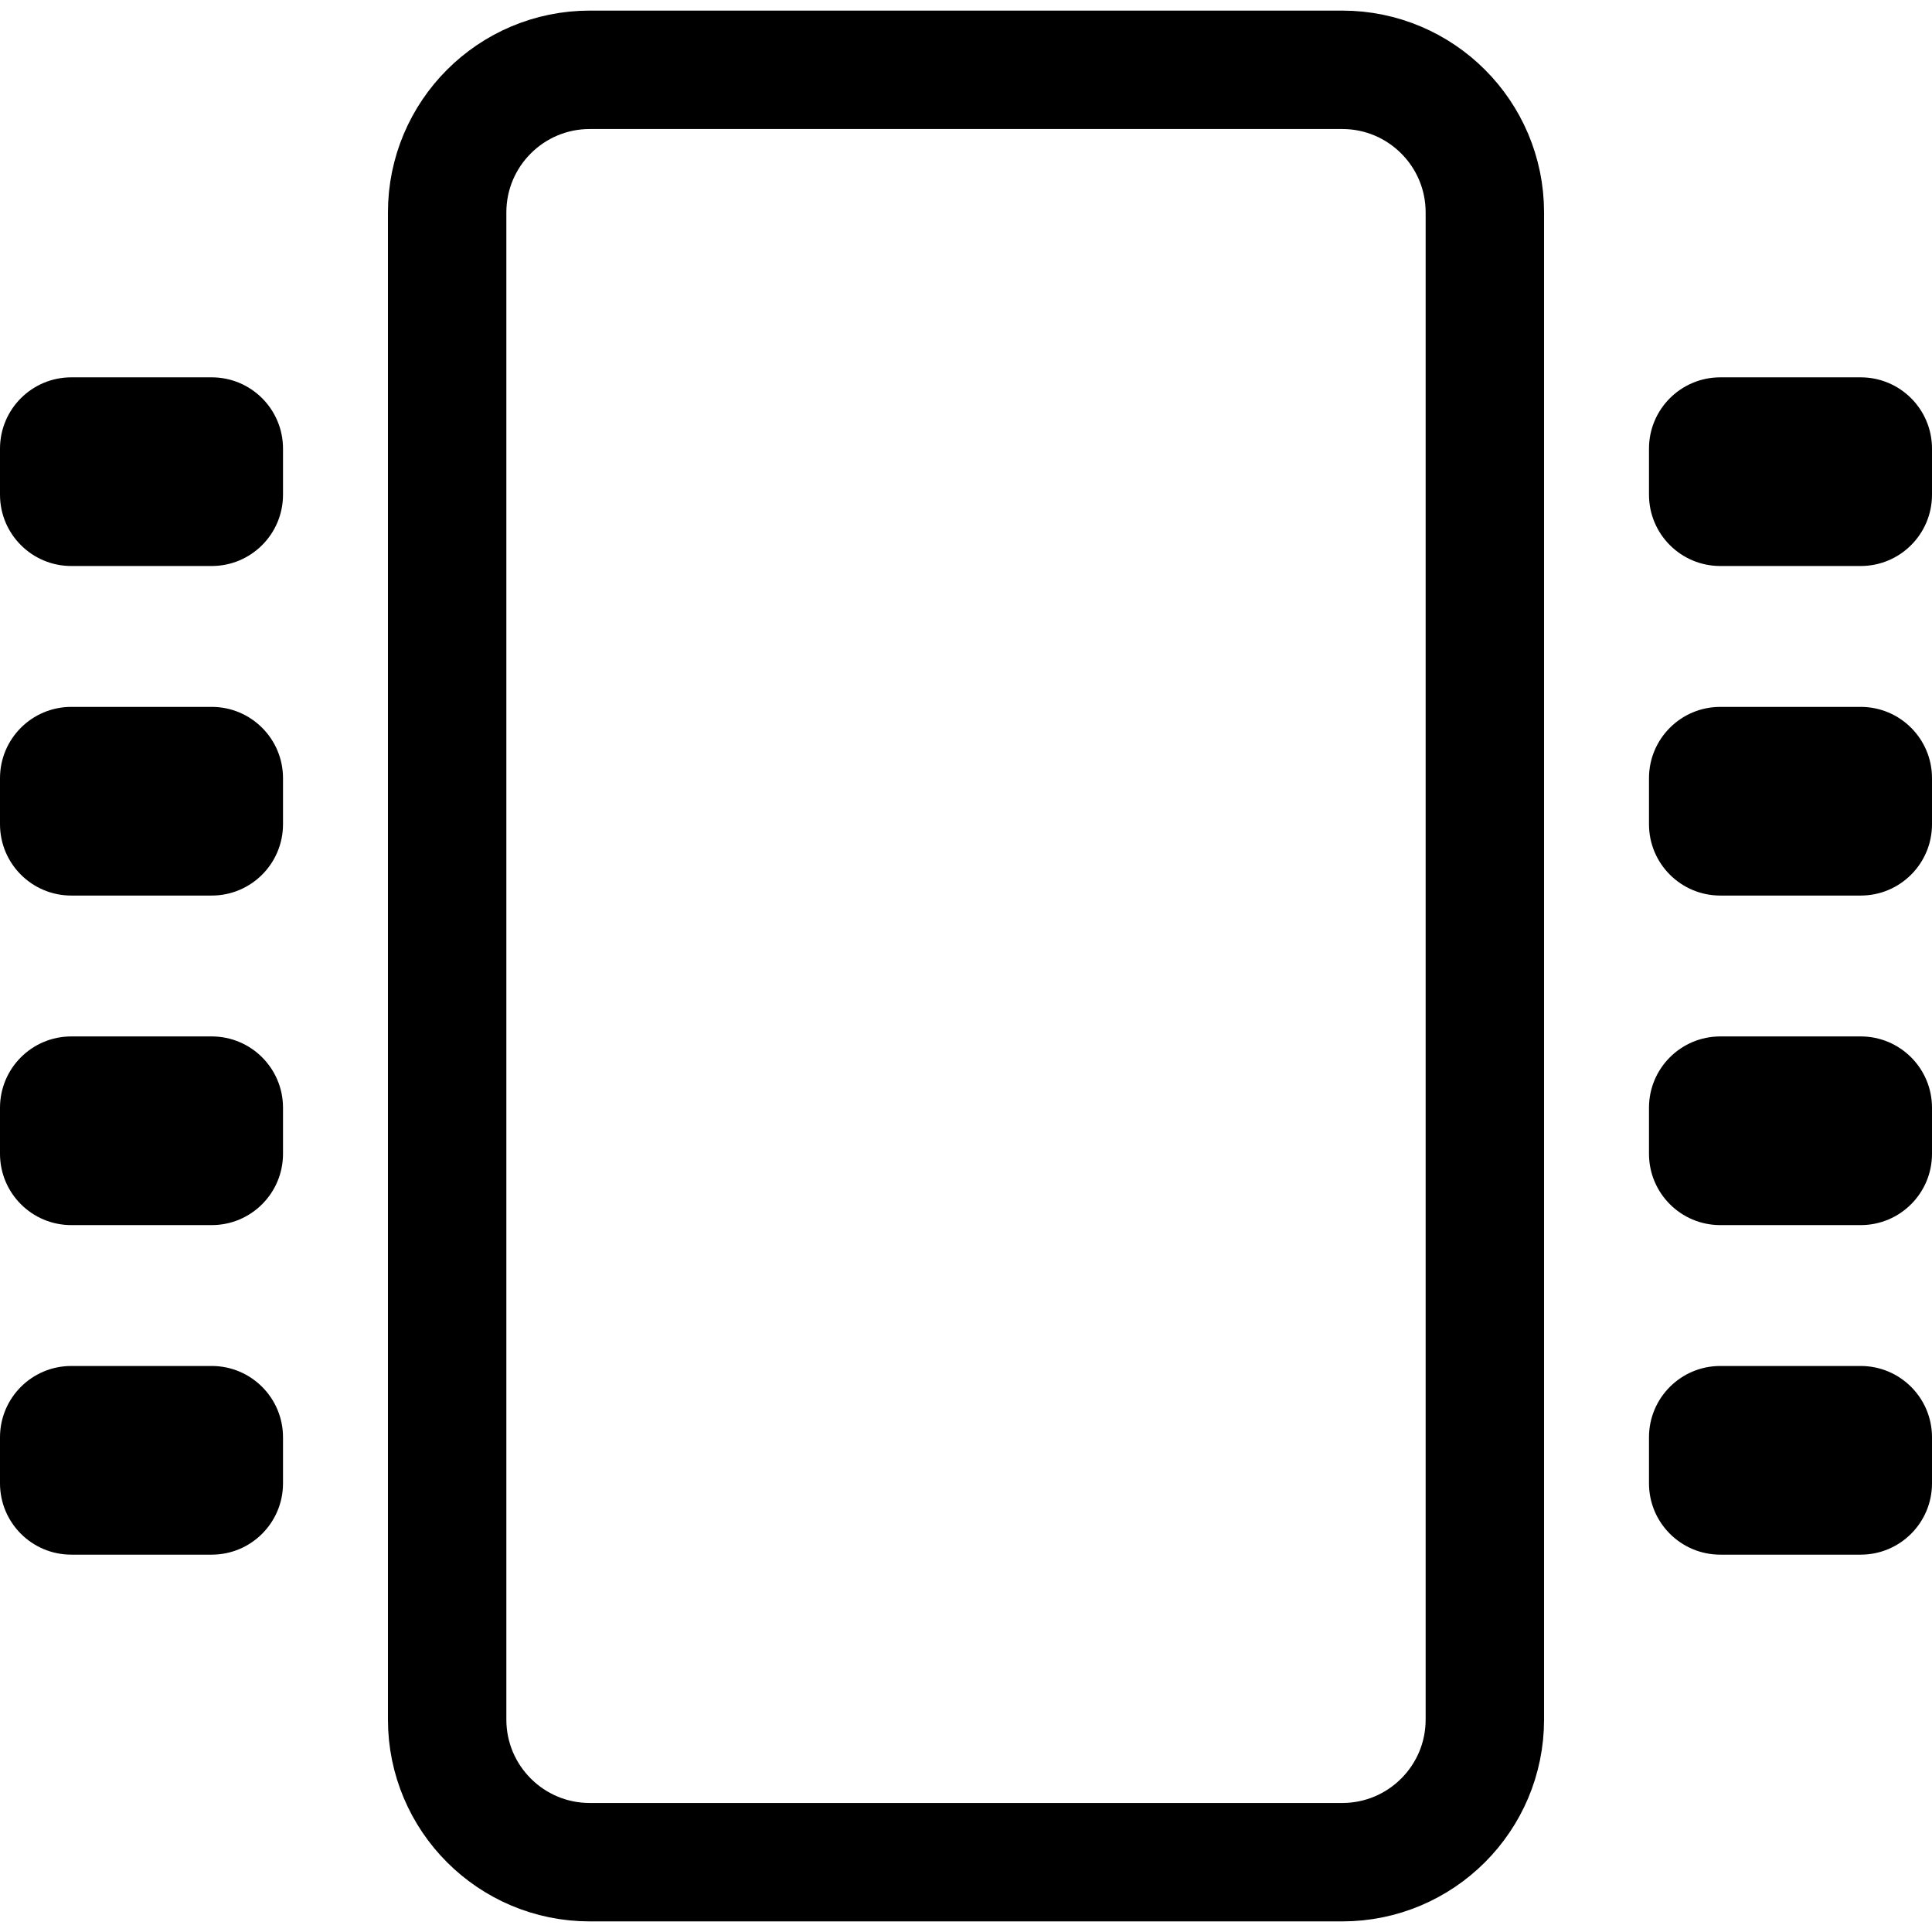
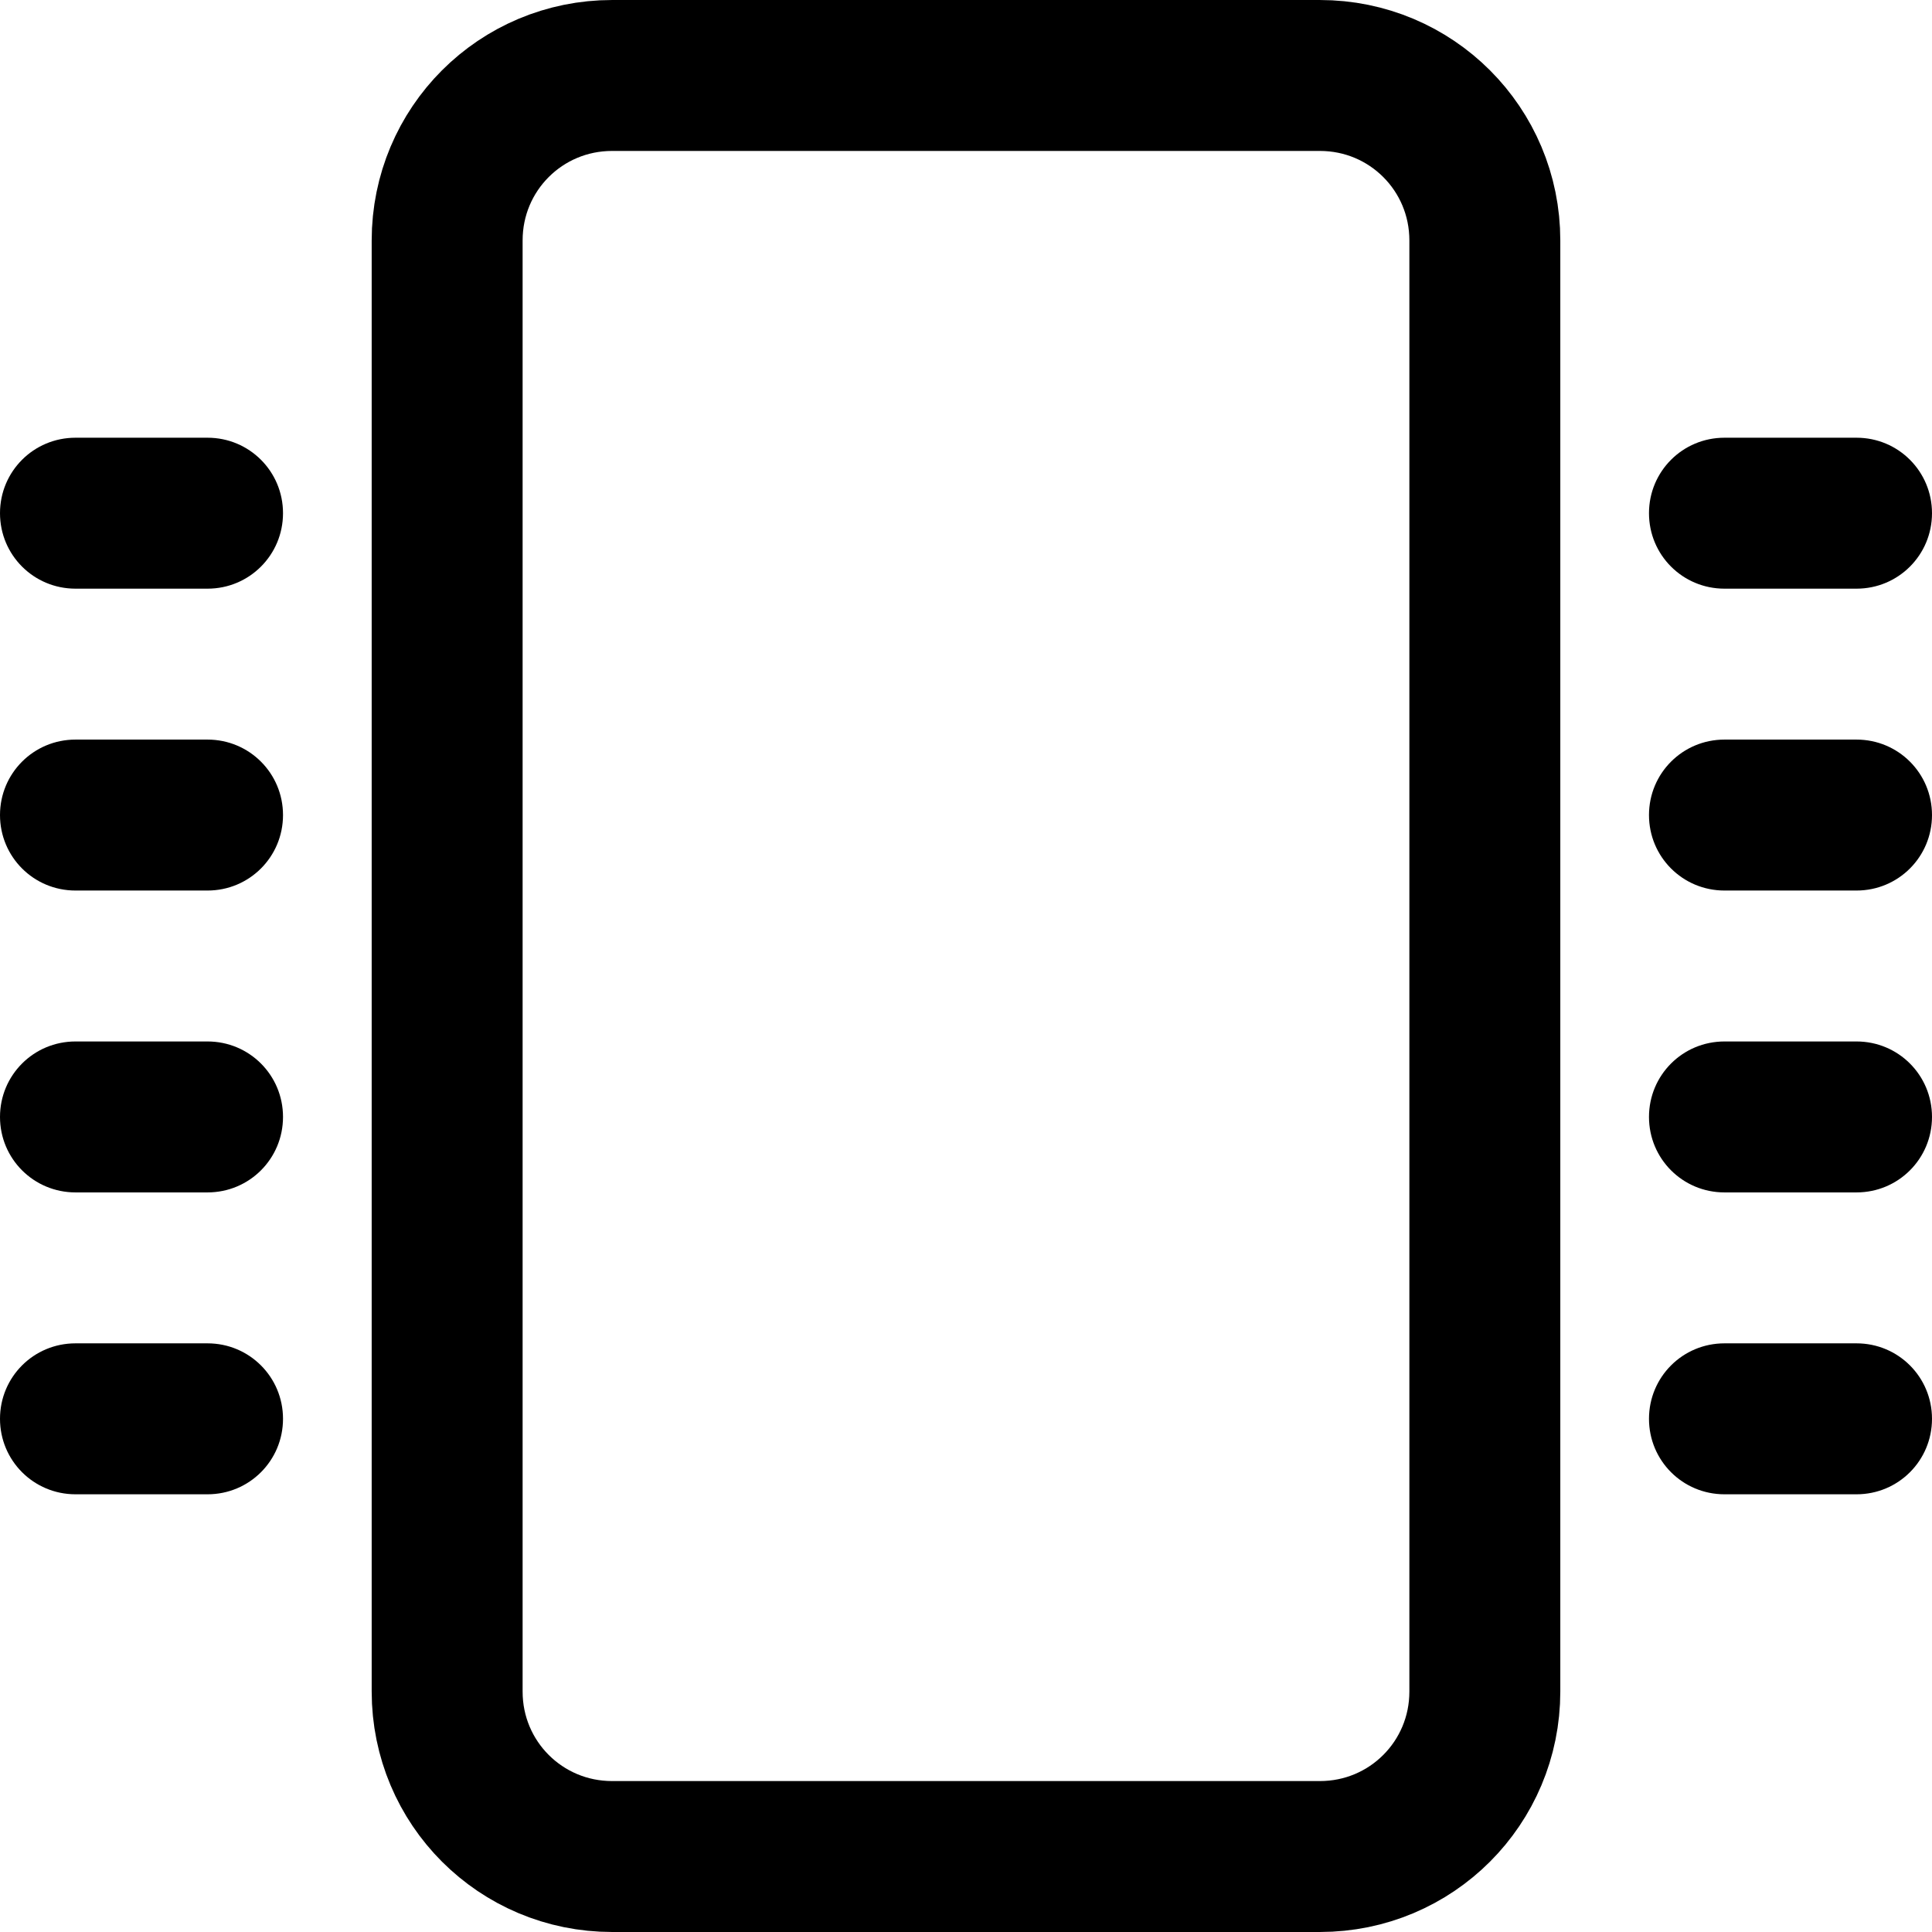
<svg xmlns="http://www.w3.org/2000/svg" height="512" viewBox="0 0 135.467 135.467" width="512" version="1.1" id="svg848">
  <defs id="defs852">
    </defs>
  <g id="layer1" style="display:none">
    <path d="M 41.275,24.739 H 94.192 V 110.728 H 41.275 Z" id="path846" />
  </g>
-   <path style="fill:none;stroke:#000000;stroke-width:8.303;stroke-linecap:square;stroke-miterlimit:1.6;stroke-dasharray:none;stroke-opacity:1;paint-order:markers stroke fill" id="rect1465" width="72.76" height="125.677" x="31.353" y="4.895" d="M 41.353,4.895 H 94.114 A 10,10 45 0 1 104.114,14.895 V 120.572 a 10,10 135 0 1 -10,10 H 41.353 a 10,10 45 0 1 -10,-10 V 14.895 a 10,10 135 0 1 10,-10 z" />
-   <path style="fill:#000000;fill-opacity:1;stroke:none;stroke-width:7.938;stroke-linecap:square;stroke-miterlimit:1.6;stroke-dasharray:none;stroke-opacity:1;paint-order:markers stroke fill" id="rect1739-6" width="19.844" height="13.229" x="0" y="95.779" d="m 5,95.779 h 9.844 a 5,5 45 0 1 5,5 v 3.229 a 5,5 135 0 1 -5,5 H 5 a 5,5 45 0 1 -5,-5 v -3.229 a 5,5 135 0 1 5,-5 z" />
-   <path style="fill:#000000;fill-opacity:1;stroke:none;stroke-width:7.938;stroke-linecap:square;stroke-miterlimit:1.6;stroke-dasharray:none;stroke-opacity:1;paint-order:markers stroke fill" id="rect1739-6-9" width="19.844" height="13.229" x="1.3322676e-15" y="72.672" d="m 5,72.672 h 9.844 a 5,5 45 0 1 5,5 v 3.229 a 5,5 135 0 1 -5,5 H 5 a 5,5 45 0 1 -5,-5 v -3.229 a 5,5 135 0 1 5,-5 z" />
-   <path style="fill:#000000;fill-opacity:1;stroke:none;stroke-width:7.938;stroke-linecap:square;stroke-miterlimit:1.6;stroke-dasharray:none;stroke-opacity:1;paint-order:markers stroke fill" id="rect1739-6-5" width="19.844" height="13.229" x="1.3322676e-15" y="26.458" d="m 5,26.458 h 9.844 a 5,5 45 0 1 5,5 v 3.229 a 5,5 135 0 1 -5,5 H 5 a 5,5 45 0 1 -5,-5 v -3.229 a 5,5 135 0 1 5,-5 z" />
-   <path style="fill:#000000;fill-opacity:1;stroke:none;stroke-width:7.938;stroke-linecap:square;stroke-miterlimit:1.6;stroke-dasharray:none;stroke-opacity:1;paint-order:markers stroke fill" id="rect1739-6-2" width="19.844" height="13.229" x="1.3322676e-15" y="49.565" d="m 5,49.565 h 9.844 a 5,5 45 0 1 5,5 v 3.229 a 5,5 135 0 1 -5,5 H 5 a 5,5 45 0 1 -5,-5 v -3.229 a 5,5 135 0 1 5,-5 z" />
-   <path style="fill:#000000;fill-opacity:1;stroke:none;stroke-width:7.938;stroke-linecap:square;stroke-miterlimit:1.6;stroke-dasharray:none;stroke-opacity:1;paint-order:markers stroke fill" id="rect1739-6-96" width="19.844" height="13.229" x="115.623" y="95.779" d="m 120.623,95.779 h 9.844 a 5,5 45 0 1 5,5 v 3.229 a 5,5 135 0 1 -5,5 h -9.844 a 5,5 45 0 1 -5,-5 v -3.229 a 5,5 135 0 1 5,-5 z" />
-   <path style="fill:#000000;fill-opacity:1;stroke:none;stroke-width:7.938;stroke-linecap:square;stroke-miterlimit:1.6;stroke-dasharray:none;stroke-opacity:1;paint-order:markers stroke fill" id="rect1739-6-9-6" width="19.844" height="13.229" x="115.623" y="72.672" d="m 120.623,72.672 h 9.844 a 5,5 45 0 1 5,5 v 3.229 a 5,5 135 0 1 -5,5 h -9.844 a 5,5 45 0 1 -5,-5 v -3.229 a 5,5 135 0 1 5,-5 z" />
-   <path style="fill:#000000;fill-opacity:1;stroke:none;stroke-width:7.938;stroke-linecap:square;stroke-miterlimit:1.6;stroke-dasharray:none;stroke-opacity:1;paint-order:markers stroke fill" id="rect1739-6-5-8" width="19.844" height="13.229" x="115.623" y="26.458" d="m 120.623,26.458 h 9.844 a 5,5 45 0 1 5,5 v 3.229 a 5,5 135 0 1 -5,5 h -9.844 a 5,5 45 0 1 -5,-5 v -3.229 a 5,5 135 0 1 5,-5 z" />
-   <path style="fill:#000000;fill-opacity:1;stroke:none;stroke-width:7.938;stroke-linecap:square;stroke-miterlimit:1.6;stroke-dasharray:none;stroke-opacity:1;paint-order:markers stroke fill" id="rect1739-6-2-0" width="19.844" height="13.229" x="115.623" y="49.565" d="m 120.623,49.565 h 9.844 a 5,5 45 0 1 5,5 v 3.229 a 5,5 135 0 1 -5,5 h -9.844 a 5,5 45 0 1 -5,-5 v -3.229 a 5,5 135 0 1 5,-5 z" />
+   <path style="fill:none;stroke:#000000;stroke-width:10.583;stroke-linecap:square;stroke-miterlimit:1.6;stroke-dasharray:none;stroke-opacity:1;paint-order:markers stroke fill" id="rect1069" width="72.76" height="124.883" x="31.353" y="5.292" ry="11.567" rx="11.567" d="m 42.92,5.292 h 49.626 c 6.408,0 11.567,5.159 11.567,11.567 V 118.608 c 0,6.408 -5.159,11.567 -11.567,11.567 H 42.92 c -6.408,0 -11.567,-5.159 -11.567,-11.567 V 16.859 c 0,-6.408 5.159,-11.567 11.567,-11.567 z" />
+   <path style="fill:#000000;fill-opacity:1;stroke:none;stroke-width:7.938;stroke-linecap:square;stroke-miterlimit:1.6;stroke-dasharray:none;stroke-opacity:1;paint-order:markers stroke fill" id="rect1739-8-2-5" width="19.844" height="10.583" x="115.623" y="73.025" ry="5.292" d="m 120.915,73.025 h 9.26 c 2.932,0 5.292,2.36 5.292,5.292 0,2.932 -2.36,5.292 -5.292,5.292 h -9.26 c -2.932,0 -5.292,-2.36 -5.292,-5.292 0,-2.932 2.36,-5.292 5.292,-5.292 z" />
+   <path style="fill:#000000;fill-opacity:1;stroke:none;stroke-width:7.938;stroke-linecap:square;stroke-miterlimit:1.6;stroke-dasharray:none;stroke-opacity:1;paint-order:markers stroke fill" id="rect1739-8-2-5-3" width="19.844" height="10.583" x="115.623" y="30.692" ry="5.292" d="m 120.915,30.692 h 9.26 c 2.932,0 5.292,2.36 5.292,5.292 0,2.932 -2.36,5.292 -5.292,5.292 h -9.26 c -2.932,0 -5.292,-2.36 -5.292,-5.292 0,-2.932 2.36,-5.292 5.292,-5.292 z" />
+   <path style="fill:#000000;fill-opacity:1;stroke:none;stroke-width:7.938;stroke-linecap:square;stroke-miterlimit:1.6;stroke-dasharray:none;stroke-opacity:1;paint-order:markers stroke fill" id="rect1739-8-2-3-5" width="19.844" height="10.583" x="115.623" y="51.858" ry="5.292" d="m 120.915,51.858 h 9.26 c 2.932,0 5.292,2.36 5.292,5.292 0,2.932 -2.36,5.292 -5.292,5.292 h -9.26 c -2.932,0 -5.292,-2.36 -5.292,-5.292 0,-2.932 2.36,-5.292 5.292,-5.292 z" />
+   <path style="fill:#000000;fill-opacity:1;stroke:none;stroke-width:7.938;stroke-linecap:square;stroke-miterlimit:1.6;stroke-dasharray:none;stroke-opacity:1;paint-order:markers stroke fill" id="rect1739-8-2-8-4" width="19.844" height="10.583" x="115.623" y="94.192" ry="5.292" d="m 120.915,94.192 h 9.26 c 2.932,0 5.292,2.36 5.292,5.292 0,2.932 -2.36,5.292 -5.292,5.292 h -9.26 c -2.932,0 -5.292,-2.36 -5.292,-5.292 0,-2.932 2.36,-5.292 5.292,-5.292 z" />
+   <path style="fill:#000000;fill-opacity:1;stroke:none;stroke-width:7.938;stroke-linecap:square;stroke-miterlimit:1.6;stroke-dasharray:none;stroke-opacity:1;paint-order:markers stroke fill" id="rect1739-8-2-5-1" width="19.844" height="10.583" x="7.1752929e-06" y="73.025" ry="5.292" d="m 5.292,73.025 h 9.26 c 2.932,0 5.292,2.36 5.292,5.292 0,2.932 -2.36,5.292 -5.292,5.292 H 5.292 C 2.36,83.608 7.1752929e-6,81.248 7.1752929e-6,78.317 7.1752929e-6,75.385 2.36,73.025 5.292,73.025 Z" />
+   <path style="fill:#000000;fill-opacity:1;stroke:none;stroke-width:7.938;stroke-linecap:square;stroke-miterlimit:1.6;stroke-dasharray:none;stroke-opacity:1;paint-order:markers stroke fill" id="rect1739-8-2-5-3-4" width="19.844" height="10.583" x="-4.5410155e-07" y="30.692" ry="5.292" d="m 5.292,30.692 h 9.26 c 2.932,0 5.292,2.36 5.292,5.292 0,2.932 -2.36,5.292 -5.292,5.292 H 5.292 C 2.36,41.275 -4.5410155e-7,38.915 -4.5410155e-7,35.983 -4.5410155e-7,33.052 2.36,30.692 5.292,30.692 Z" />
+   <path style="fill:#000000;fill-opacity:1;stroke:none;stroke-width:7.938;stroke-linecap:square;stroke-miterlimit:1.6;stroke-dasharray:none;stroke-opacity:1;paint-order:markers stroke fill" id="rect1739-8-2-3-5-0" width="19.844" height="10.583" x="7.1752929e-06" y="51.858" ry="5.292" d="m 5.292,51.858 h 9.26 c 2.932,0 5.292,2.36 5.292,5.292 0,2.932 -2.36,5.292 -5.292,5.292 H 5.292 C 2.36,62.442 7.1752929e-6,60.082 7.1752929e-6,57.15 7.1752929e-6,54.218 2.36,51.858 5.292,51.858 Z" />
+   <path style="fill:#000000;fill-opacity:1;stroke:none;stroke-width:7.938;stroke-linecap:square;stroke-miterlimit:1.6;stroke-dasharray:none;stroke-opacity:1;paint-order:markers stroke fill" id="rect1739-8-2-8-4-8" width="19.844" height="10.583" x="7.1752929e-06" y="94.192" ry="5.292" d="m 5.292,94.192 h 9.26 c 2.932,0 5.292,2.36 5.292,5.292 0,2.932 -2.36,5.292 -5.292,5.292 H 5.292 C 2.36,104.775 7.1752929e-6,102.415 7.1752929e-6,99.483 7.1752929e-6,96.552 2.36,94.192 5.292,94.192 Z" />
</svg>
